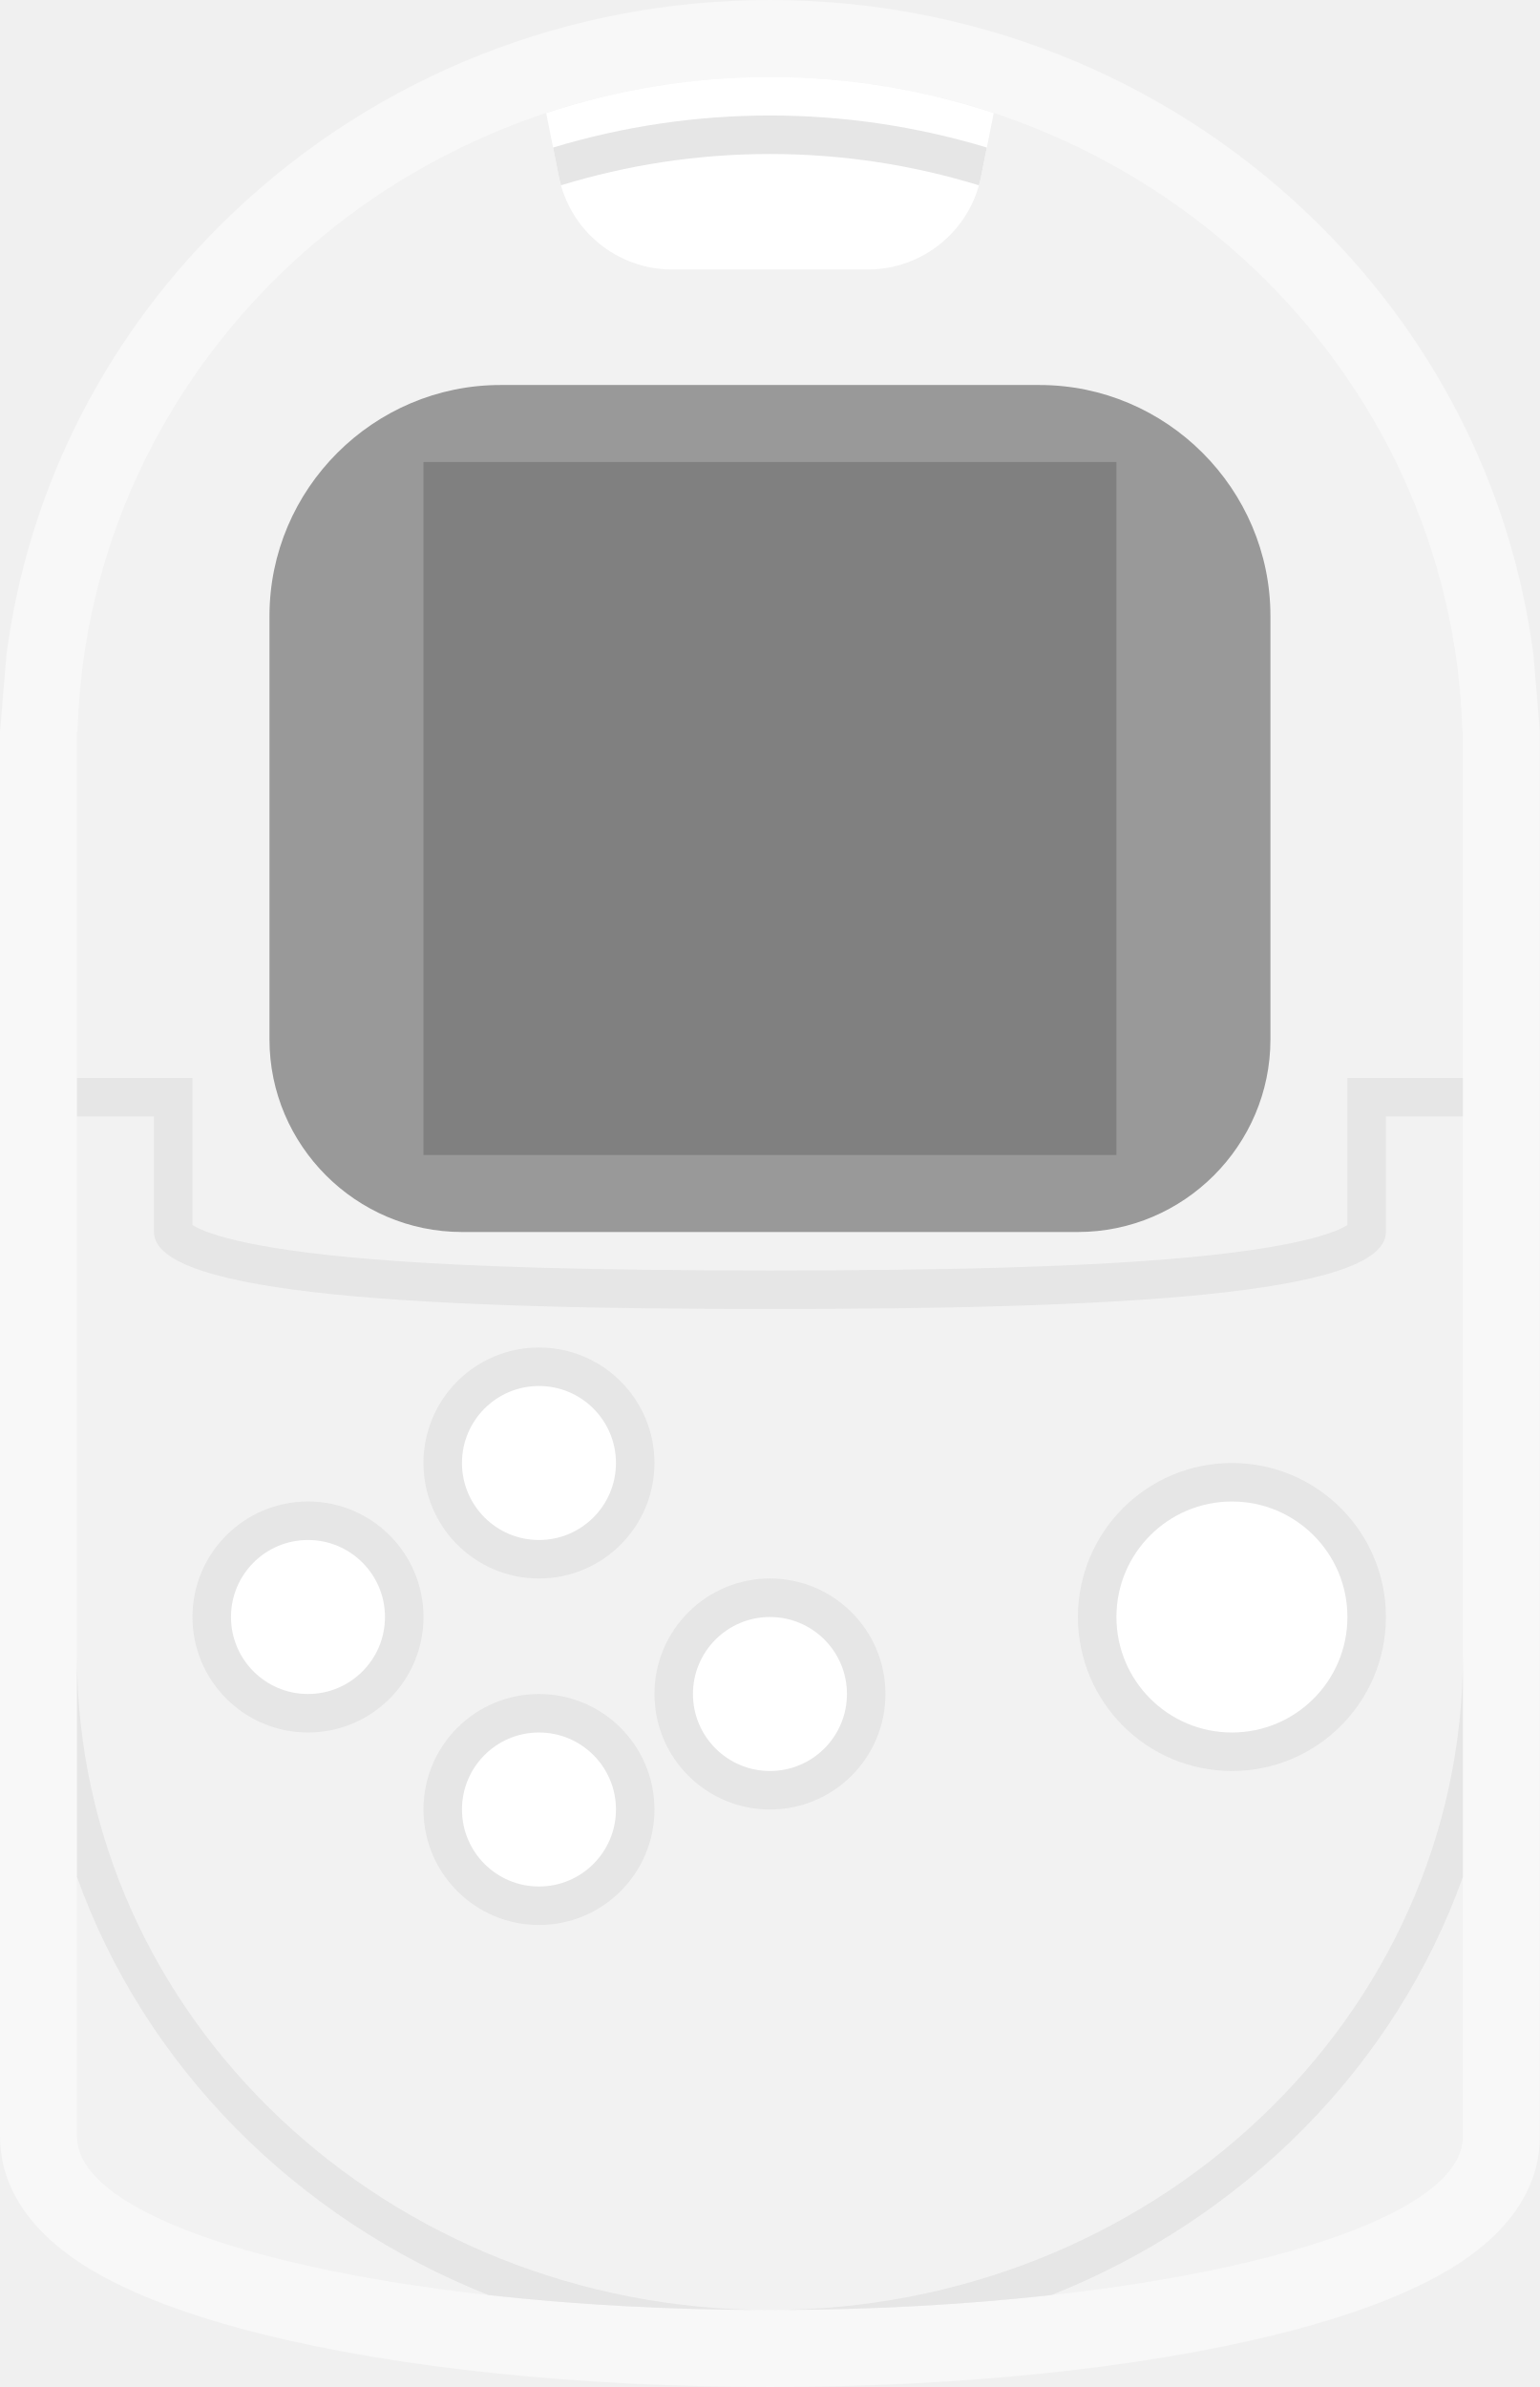
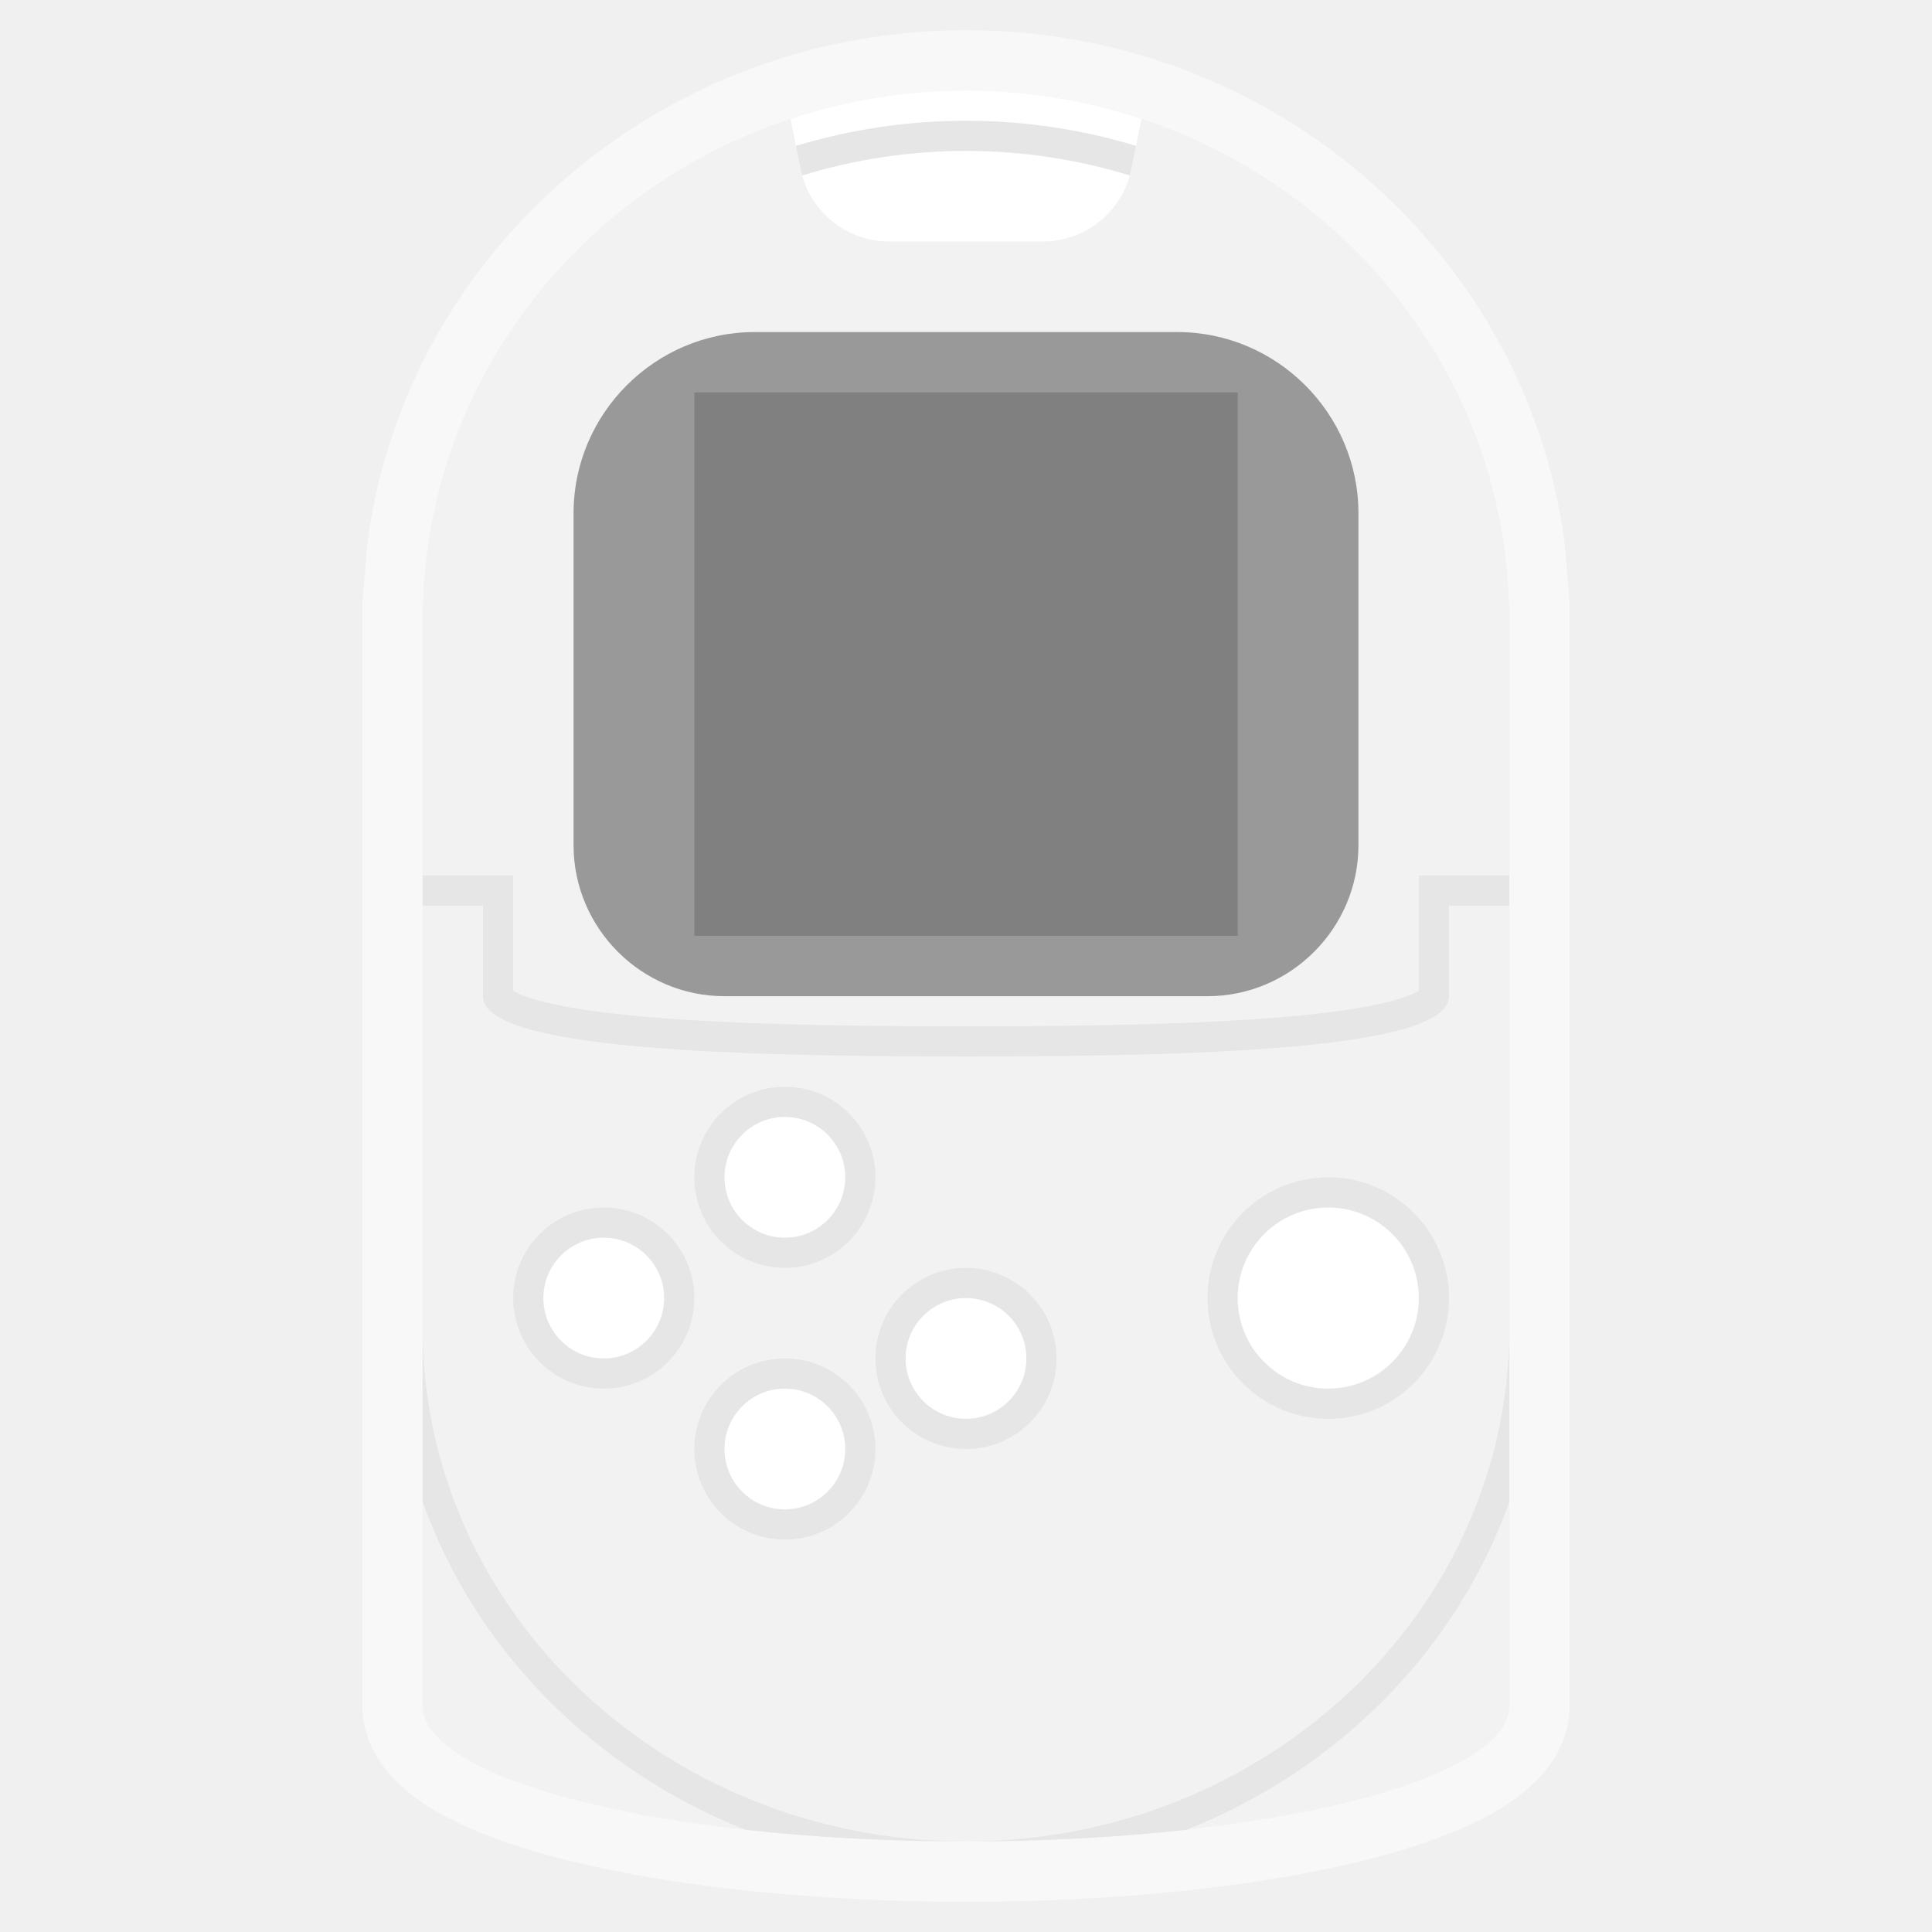
- <svg xmlns="http://www.w3.org/2000/svg" viewBox="0 0 213.333 330.667" height="330.667" width="213.333" xml:space="preserve" id="svg2" version="1.1">
-   <defs id="defs6">
-     <clipPath id="clipPath18" clipPathUnits="userSpaceOnUse">
-       <path id="path16" d="M 0,256 H 256 V 0 H 0 Z" />
-     </clipPath>
-     <clipPath id="clipPath26" clipPathUnits="userSpaceOnUse">
-       <path id="path24" d="M 48,252 H 208 V 4 H 48 Z" />
-     </clipPath>
-   </defs>
-   <g transform="matrix(1.333333,0,0,-1.333333,-64,336)" id="g10">
-     <g id="g12">
-       <g clip-path="url(#clipPath18)" id="g14">
-         <g id="g20">
-           <g id="g22" />
-           <g id="g34">
-             <g style="opacity:0.5" id="g32" clip-path="url(#clipPath26)">
-               <g id="g30" transform="translate(128,252)">
-                 <path id="path28" style="fill:#ffffff;fill-opacity:1;fill-rule:nonzero;stroke:none" d="M 0,0 C -20.927,0 -40.715,-7.828 -55.719,-22.042 -68.825,-34.458 -77.044,-50.555 -79.327,-68 L -80,-76 v -146 c 0,-3.753 1.664,-9.21 9.587,-13.894 4.291,-2.536 10.2,-4.754 17.561,-6.595 C -38.637,-246.043 -19.867,-248 0,-248 c 19.867,0 38.637,1.957 52.852,5.511 7.361,1.841 13.269,4.059 17.56,6.595 C 78.337,-231.21 80,-225.753 80,-222 v 146 l -0.673,8 C 77.045,-50.555 68.825,-34.458 55.72,-22.042 40.715,-7.828 20.927,0 0,0" />
-               </g>
-             </g>
-           </g>
-         </g>
-         <g transform="translate(199.9482,176)" id="g36">
-           <path id="path38" style="fill:#f2f2f2;fill-opacity:1;fill-rule:nonzero;stroke:none" d="m 0,0 c -1.092,37.732 -32.874,68 -71.948,68 -39.075,0 -70.856,-30.268 -71.948,-68 h -0.052 v -146 c 0,-9.941 32.235,-18 72,-18 39.764,0 72,8.059 72,18 V 0 Z" />
-         </g>
-         <g transform="translate(106.0708,233.6465)" id="g40">
-           <path id="path42" style="fill:#ffffff;fill-opacity:1;fill-rule:nonzero;stroke:none" d="m 0,0 c 1.122,-5.609 6.047,-9.646 11.767,-9.646 h 20.324 c 5.721,0 10.646,4.037 11.768,9.646 l 1.32,6.603 c -7.295,2.42 -15.11,3.751 -23.25,3.751 -8.139,0 -15.954,-1.331 -23.25,-3.751 z" />
-         </g>
-         <g transform="translate(160,124)" id="g44">
-           <path id="path46" style="fill:#999999;fill-opacity:1;fill-rule:nonzero;stroke:none" d="m 0,0 h -64 c -11,0 -20,9 -20,20 v 44 c 0,13.2 10.8,24 24,24 h 28 28 C 9.2,88 20,77.2 20,64 V 20 C 20,9 11,0 0,0" />
-         </g>
-         <path id="path48" style="fill:#808080;fill-opacity:1;fill-rule:nonzero;stroke:none" d="M 164,132 H 92 v 72 h 72 z" />
-         <g transform="translate(92,84)" id="g50">
-           <path id="path52" style="fill:#e6e6e6;fill-opacity:1;fill-rule:nonzero;stroke:none" d="m 0,0 c 0,-6.627 -5.373,-12 -12,-12 -6.627,0 -12,5.373 -12,12 0,6.627 5.373,12 12,12 C -5.373,12 0,6.627 0,0" />
-         </g>
-         <g transform="translate(140,76)" id="g54">
-           <path id="path56" style="fill:#e6e6e6;fill-opacity:1;fill-rule:nonzero;stroke:none" d="m 0,0 c 0,-6.627 -5.373,-12 -12,-12 -6.627,0 -12,5.373 -12,12 0,6.627 5.373,12 12,12 C -5.373,12 0,6.627 0,0" />
-         </g>
-         <g transform="translate(116,100)" id="g58">
-           <path id="path60" style="fill:#e6e6e6;fill-opacity:1;fill-rule:nonzero;stroke:none" d="m 0,0 c 0,-6.627 -5.373,-12 -12,-12 -6.627,0 -12,5.373 -12,12 0,6.627 5.373,12 12,12 C -5.373,12 0,6.627 0,0" />
-         </g>
-         <g transform="translate(116,64)" id="g62">
-           <path id="path64" style="fill:#e6e6e6;fill-opacity:1;fill-rule:nonzero;stroke:none" d="m 0,0 c 0,-6.627 -5.373,-12 -12,-12 -6.627,0 -12,5.373 -12,12 0,6.627 5.373,12 12,12 C -5.373,12 0,6.627 0,0" />
-         </g>
-         <g transform="translate(192,84)" id="g66">
-           <path id="path68" style="fill:#e6e6e6;fill-opacity:1;fill-rule:nonzero;stroke:none" d="m 0,0 c 0,-8.837 -7.163,-16 -16,-16 -8.837,0 -16,7.163 -16,16 0,8.837 7.163,16 16,16 C -7.163,16 0,8.837 0,0" />
-         </g>
-         <g transform="translate(88,84)" id="g70">
-           <path id="path72" style="fill:#ffffff;fill-opacity:1;fill-rule:nonzero;stroke:none" d="m 0,0 c 0,-4.418 -3.582,-8 -8,-8 -4.418,0 -8,3.582 -8,8 0,4.418 3.582,8 8,8 4.418,0 8,-3.582 8,-8" />
-         </g>
-         <g transform="translate(112,100)" id="g74">
-           <path id="path76" style="fill:#ffffff;fill-opacity:1;fill-rule:nonzero;stroke:none" d="m 0,0 c 0,-4.418 -3.582,-8 -8,-8 -4.418,0 -8,3.582 -8,8 0,4.418 3.582,8 8,8 4.418,0 8,-3.582 8,-8" />
-         </g>
-         <g transform="translate(112,64)" id="g78">
-           <path id="path80" style="fill:#ffffff;fill-opacity:1;fill-rule:nonzero;stroke:none" d="m 0,0 c 0,-4.418 -3.582,-8 -8,-8 -4.418,0 -8,3.582 -8,8 0,4.418 3.582,8 8,8 4.418,0 8,-3.582 8,-8" />
-         </g>
-         <g transform="translate(136,76)" id="g82">
-           <path id="path84" style="fill:#ffffff;fill-opacity:1;fill-rule:nonzero;stroke:none" d="m 0,0 c 0,-4.418 -3.582,-8 -8,-8 -4.418,0 -8,3.582 -8,8 0,4.418 3.582,8 8,8 4.418,0 8,-3.582 8,-8" />
-         </g>
-         <g transform="translate(188,84)" id="g86">
-           <path id="path88" style="fill:#ffffff;fill-opacity:1;fill-rule:nonzero;stroke:none" d="m 0,0 c 0,-6.627 -5.373,-12 -12,-12 -6.627,0 -12,5.373 -12,12 0,6.627 5.373,12 12,12 C -5.373,12 0,6.627 0,0" />
-         </g>
-         <g transform="translate(64,124)" id="g90">
-           <path id="path92" style="fill:#e6e6e6;fill-opacity:1;fill-rule:nonzero;stroke:none" d="m 0,0 c 0,-6.627 28.654,-8 64,-8 35.347,0 64,1.373 64,8 v 12 h 8 v 4 h -8 -4 V 12 0.727 C 122.984,0.062 119.088,-1.699 105.447,-2.815 95.577,-3.624 82.406,-4 64,-4 45.593,-4 32.423,-3.624 22.552,-2.815 8.912,-1.699 5.016,0.062 4,0.727 V 12 16 H 0 -8 v -4 h 8 z" />
-         </g>
-         <g transform="translate(56,80)" id="g94">
-           <path id="path96" style="fill:#e6e6e6;fill-opacity:1;fill-rule:nonzero;stroke:none" d="M 0,0 V -23 C 7.006,-42.631 22.713,-58.495 42.753,-66.447 51.693,-67.442 61.583,-68 72,-68 32.235,-68 0,-37.556 0,0" />
-         </g>
-         <g transform="translate(128,12)" id="g98">
-           <path id="path100" style="fill:#e6e6e6;fill-opacity:1;fill-rule:nonzero;stroke:none" d="M 0,0 C 10.417,0 20.308,0.558 29.246,1.553 49.287,9.505 64.993,25.369 72,45 V 68 C 72,30.444 39.765,0 0,0" />
-         </g>
-         <g transform="translate(149.9297,233.6465)" id="g102">
-           <path id="path104" style="fill:#e6e6e6;fill-opacity:1;fill-rule:nonzero;stroke:none" d="m 0,0 0.604,3.024 c -7.297,2.206 -14.875,3.33 -22.534,3.33 -7.657,0 -15.236,-1.124 -22.534,-3.33 L -43.859,0 c 0.12,-0.598 0.291,-1.173 0.493,-1.732 -0.099,0.273 -0.192,0.55 -0.272,0.833 6.851,2.105 14.14,3.253 21.708,3.253 7.569,0 14.858,-1.148 21.708,-3.253 -0.079,-0.283 -0.173,-0.56 -0.271,-0.833 C -0.291,-1.173 -0.12,-0.598 0,0" />
-         </g>
-       </g>
-     </g>
+ <svg xmlns="http://www.w3.org/2000/svg" version="1.1" id="Layer_1" x="0px" y="0px" viewBox="0 0 256 256" style="enable-background:new 0 0 256 256;" xml:space="preserve">
+   <g>
+     <path style="opacity:0.5;fill:#FFFFFF;" d="M128,4c-20.927,0-40.715,7.828-55.719,22.043C59.175,38.458,50.956,54.555,48.673,72   L48,80v146c0,3.753,1.663,9.21,9.587,13.893c4.291,2.536,10.199,4.755,17.561,6.596C89.363,250.043,108.133,252,128,252   s38.637-1.957,52.852-5.511c7.361-1.84,13.27-4.059,17.561-6.596C206.337,235.21,208,229.753,208,226V80l-0.673-8   c-2.282-17.445-10.502-33.542-23.607-45.957C168.715,11.828,148.927,4,128,4L128,4z" />
+     <path style="fill:#F2F2F2;" d="M199.948,80C198.856,42.268,167.075,12,128,12S57.144,42.268,56.052,80H56v146   c0,9.941,32.235,18,72,18s72-8.059,72-18V80H199.948z" />
+   </g>
+   <path style="fill:#FFFFFF;" d="M106.071,22.353c1.122,5.609,6.047,9.647,11.767,9.647h20.325c5.72,0,10.645-4.038,11.767-9.647  l1.321-6.603C143.955,13.33,136.14,12,128,12s-15.955,1.33-23.25,3.751L106.071,22.353z" />
+   <path style="fill:#999999;" d="M160,132H96c-11,0-20-9-20-20V68c0-13.2,10.8-24,24-24h28h28c13.2,0,24,10.8,24,24v44  C180,123,171,132,160,132z" />
+   <rect x="92" y="52" style="fill:#808080;" width="72" height="72" />
+   <circle style="fill:#E6E6E6;" cx="80" cy="172" r="12" />
+   <circle style="fill:#E6E6E6;" cx="128" cy="180" r="12" />
+   <circle style="fill:#E6E6E6;" cx="104" cy="156" r="12" />
+   <circle style="fill:#E6E6E6;" cx="104" cy="192" r="12" />
+   <circle style="fill:#E6E6E6;" cx="176" cy="172" r="16" />
+   <circle style="fill:#FFFFFF;" cx="80" cy="172" r="8" />
+   <circle style="fill:#FFFFFF;" cx="104" cy="156" r="8" />
+   <circle style="fill:#FFFFFF;" cx="104" cy="192" r="8" />
+   <circle style="fill:#FFFFFF;" cx="128" cy="180" r="8" />
+   <circle style="fill:#FFFFFF;" cx="176" cy="172" r="12" />
+   <path style="fill:#E6E6E6;" d="M64,132c0,6.627,28.654,8,64,8s64-1.373,64-8v-12h8v-4h-8h-4v4v11.273  c-1.015,0.664-4.912,2.426-18.552,3.542C159.577,135.624,146.407,136,128,136s-31.577-0.376-41.448-1.184  c-13.64-1.117-17.537-2.878-18.552-3.542V120v-4h-4h-8v4h8V132z" />
+   <g>
+     <path style="fill:#E6E6E6;" d="M56,176v23c7.006,19.63,22.713,35.495,42.753,43.447C107.693,243.443,117.583,244,128,244   C88.235,244,56,213.555,56,176z" />
+     <path style="fill:#E6E6E6;" d="M128,244c10.417,0,20.307-0.557,29.247-1.553c20.04-7.952,35.747-23.817,42.753-43.447v-23   C200,213.555,167.765,244,128,244z" />
+   </g>
+   <g>
+     <path style="fill:#E6E6E6;" d="M149.929,22.353l0.605-3.024C143.236,17.124,135.658,16,128,16c-7.658,0-15.236,1.124-22.534,3.329   l0.605,3.024c0.12,0.598,0.291,1.173,0.493,1.732c-0.099-0.274-0.192-0.55-0.272-0.833C113.143,21.147,120.432,20,128,20   s14.857,1.147,21.708,3.253c-0.08,0.283-0.173,0.56-0.272,0.833C149.638,23.527,149.81,22.951,149.929,22.353z" />
  </g>
</svg>
